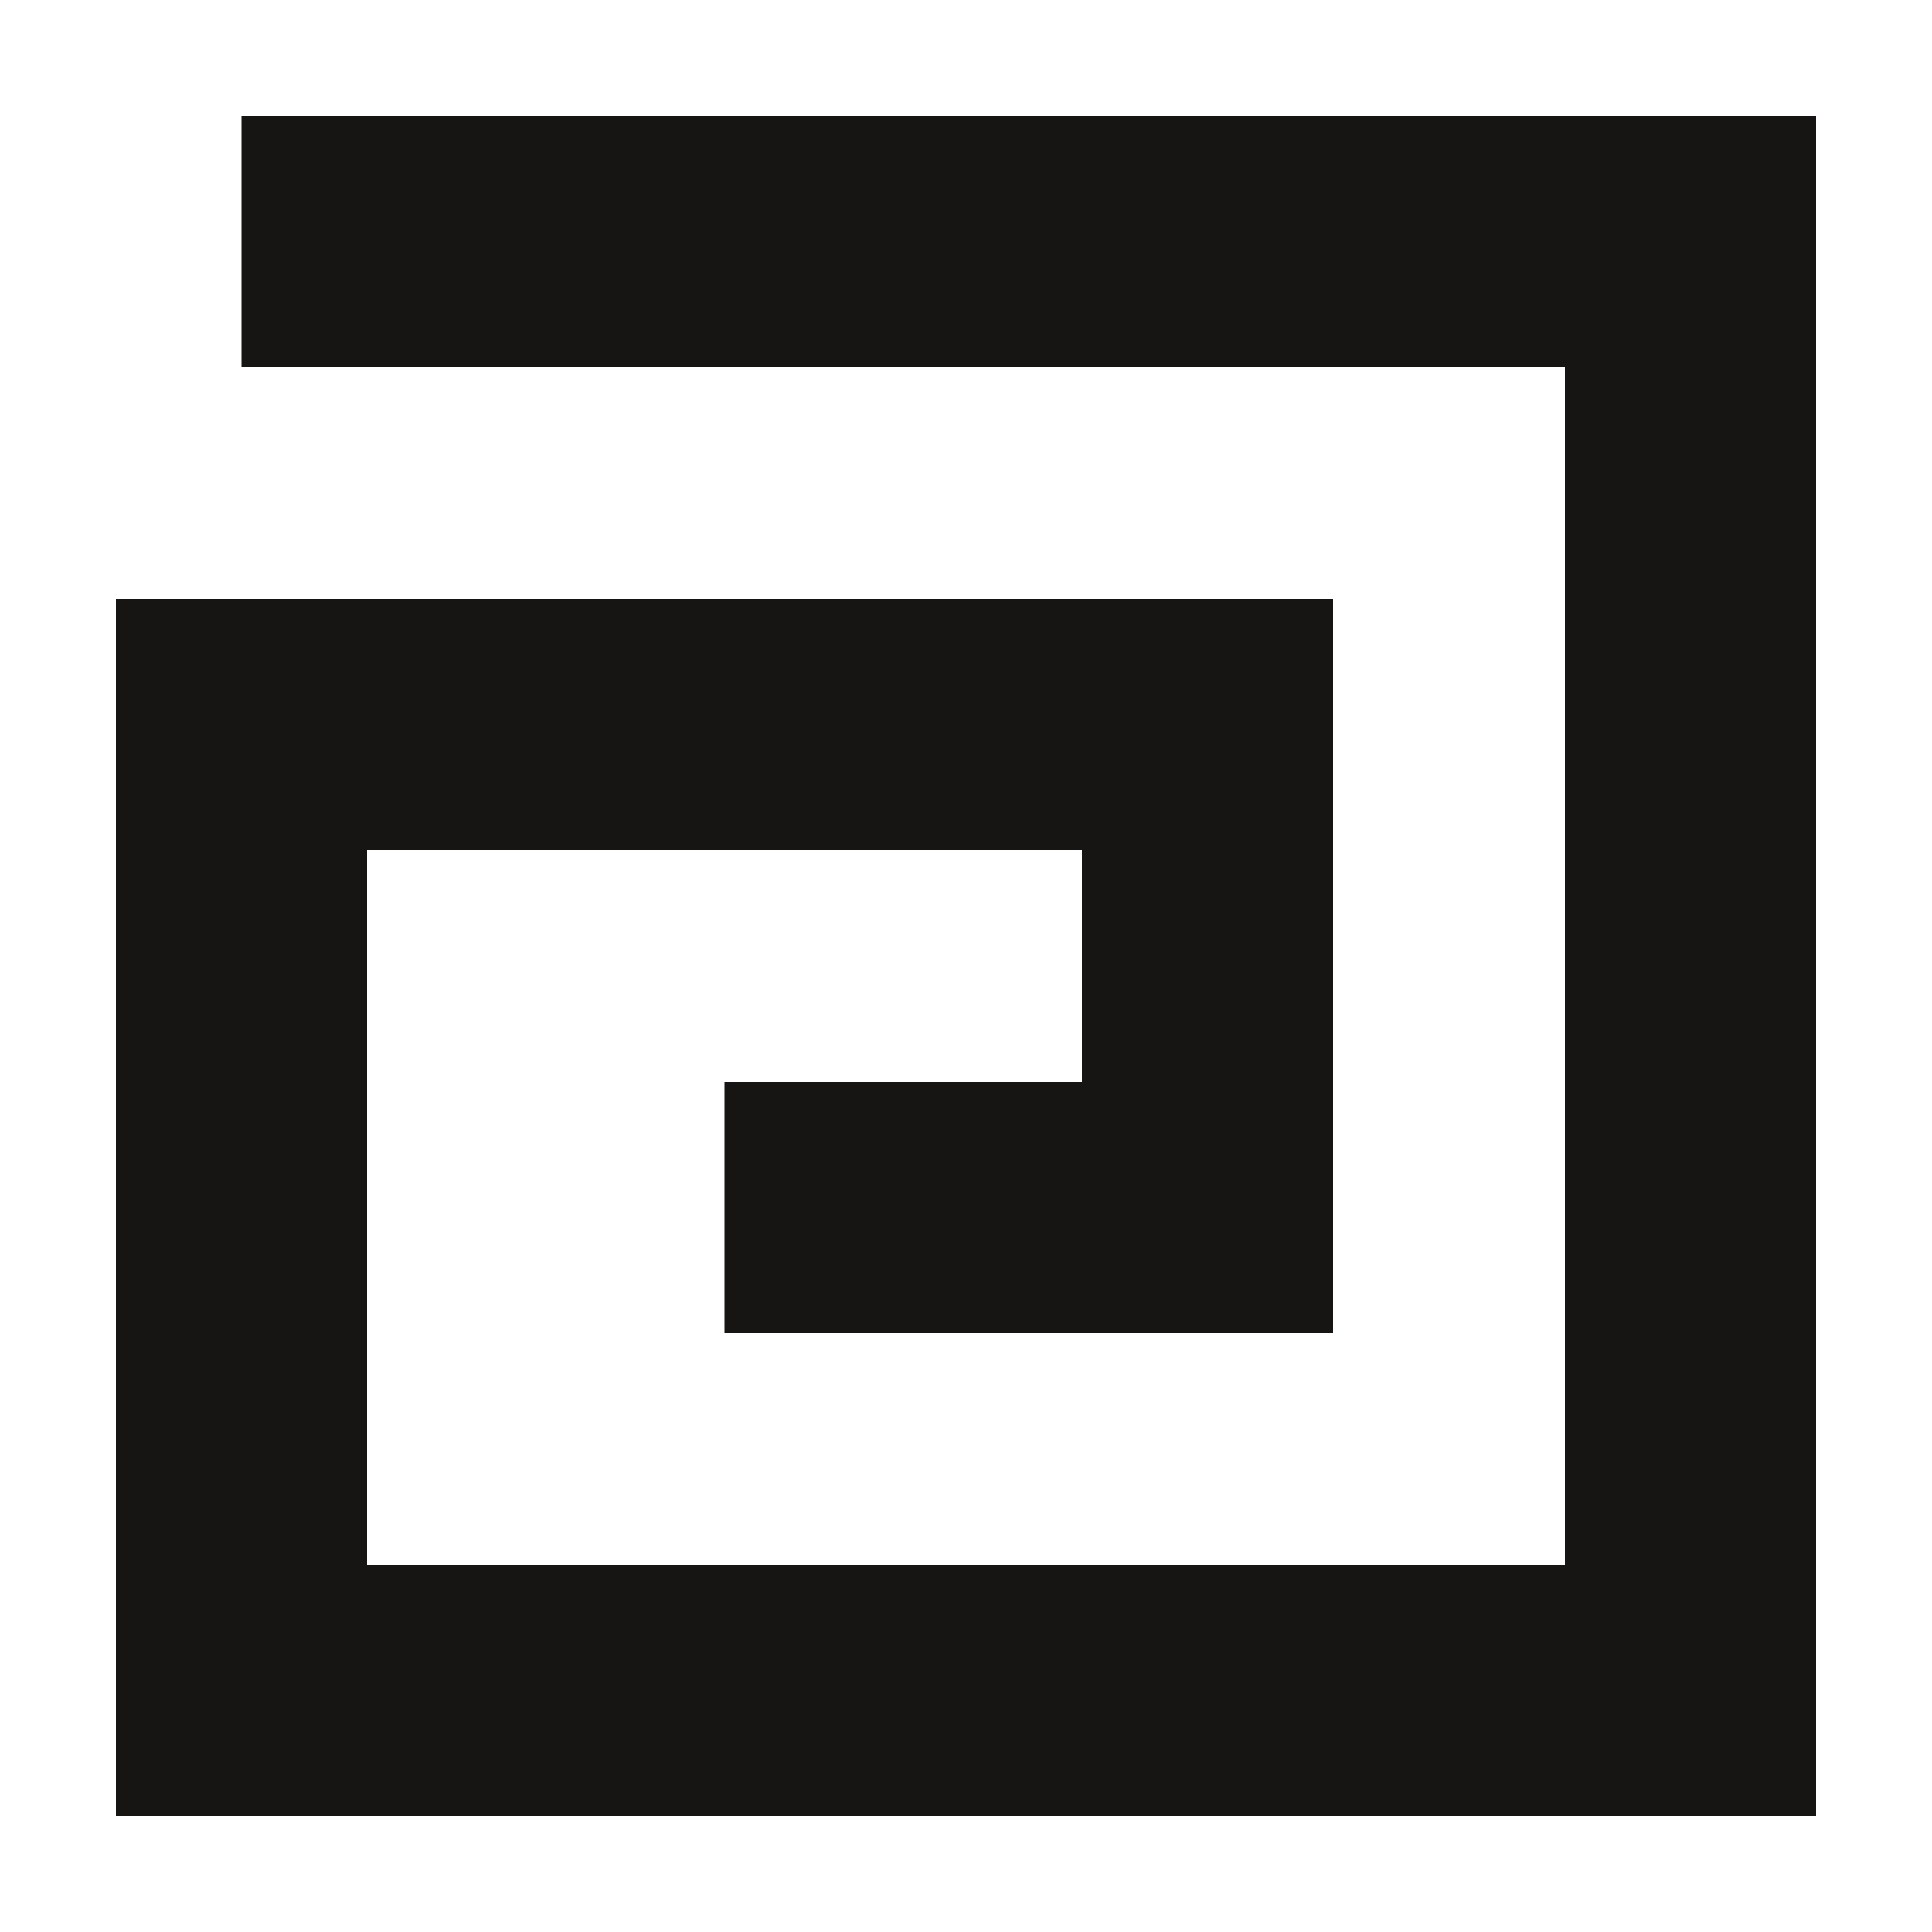
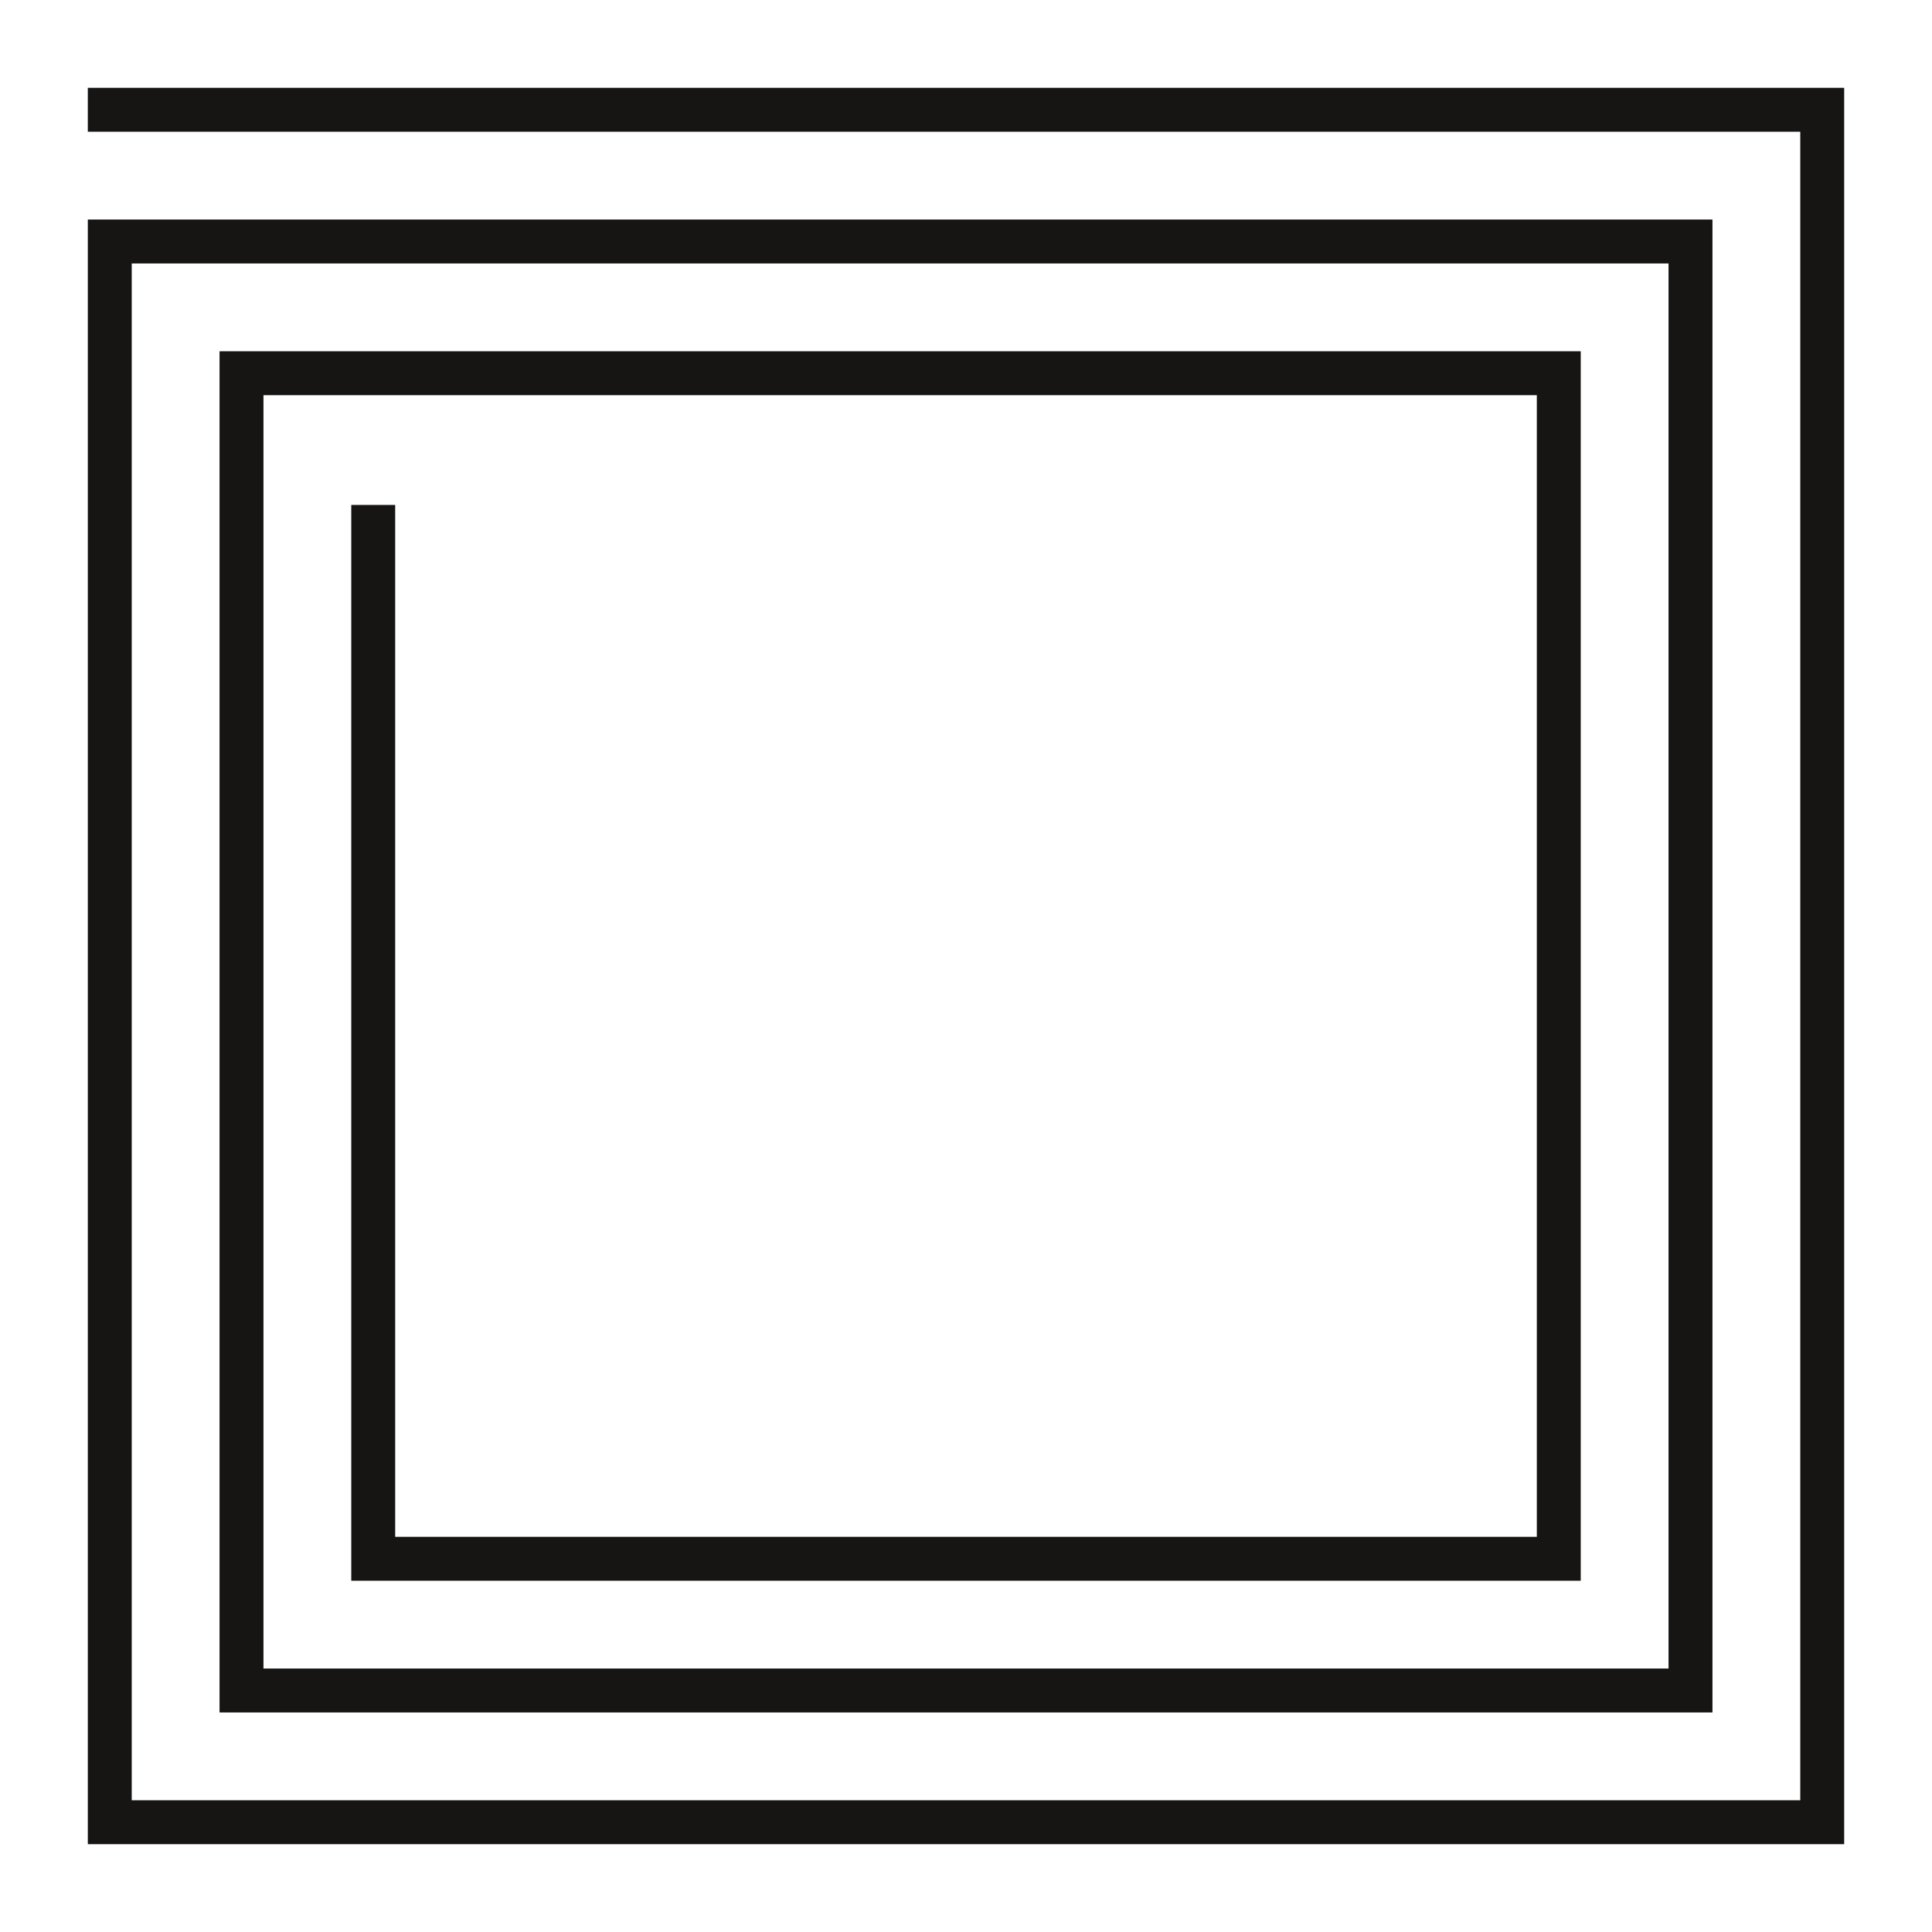
- <svg xmlns="http://www.w3.org/2000/svg" viewBox="0 0 100 100" role="img" aria-label="C.F.D.L.">
-   <polyline points="12.50,12.50 87.50,12.50 87.50,87.50 12.50,87.50 12.50,37.50 62.50,37.50 62.50,62.50 37.50,62.50" fill="none" stroke="#171513" stroke-width="13.0" stroke-linejoin="miter" stroke-linecap="butt" transform="translate(0.00,0.00)" />
+ <svg xmlns="http://www.w3.org/2000/svg" viewBox="0 0 100.0 100.00" role="img" aria-label="C.F.D.L.">
+   <polyline points="4.545,5.682 94.318,5.682 94.318,94.318 5.682,94.318 5.682,12.500 87.500,12.500 87.500,87.500 12.500,87.500 12.500,19.318 80.682,19.318 80.682,80.682 19.318,80.682 19.318,26.136" fill="none" stroke="#171513" stroke-width="2.273" stroke-linejoin="miter" stroke-linecap="butt" />
</svg>
